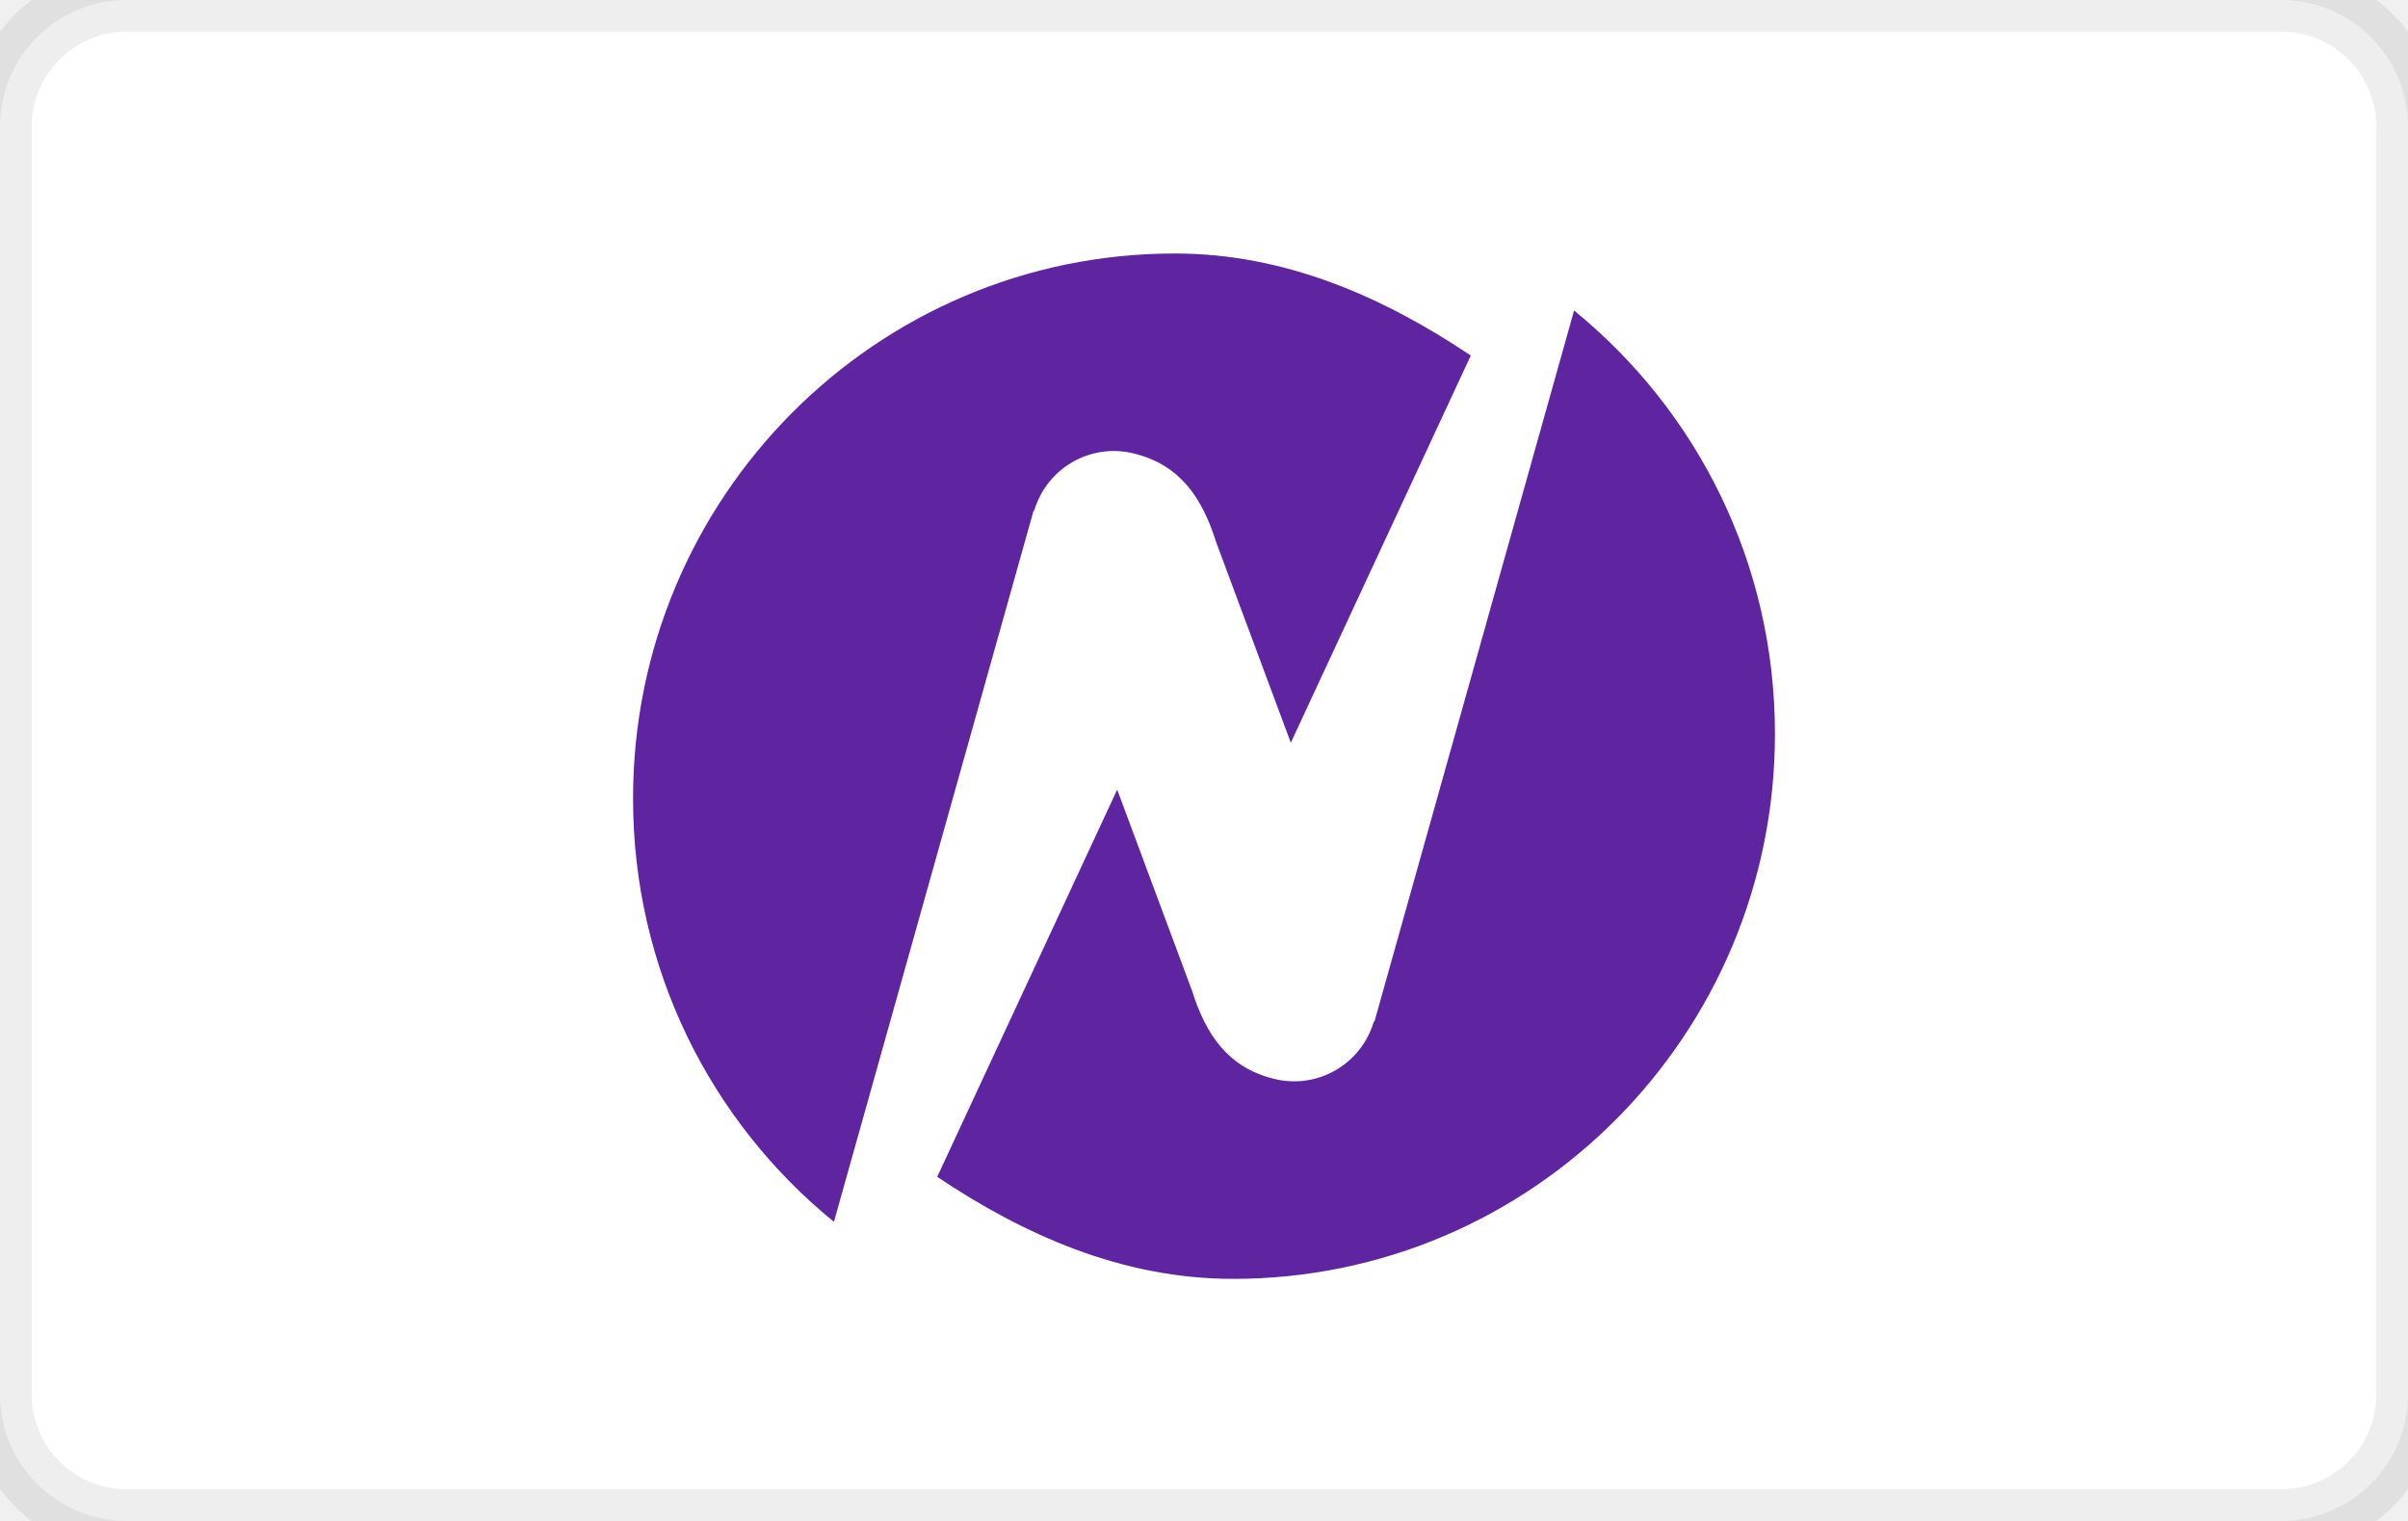
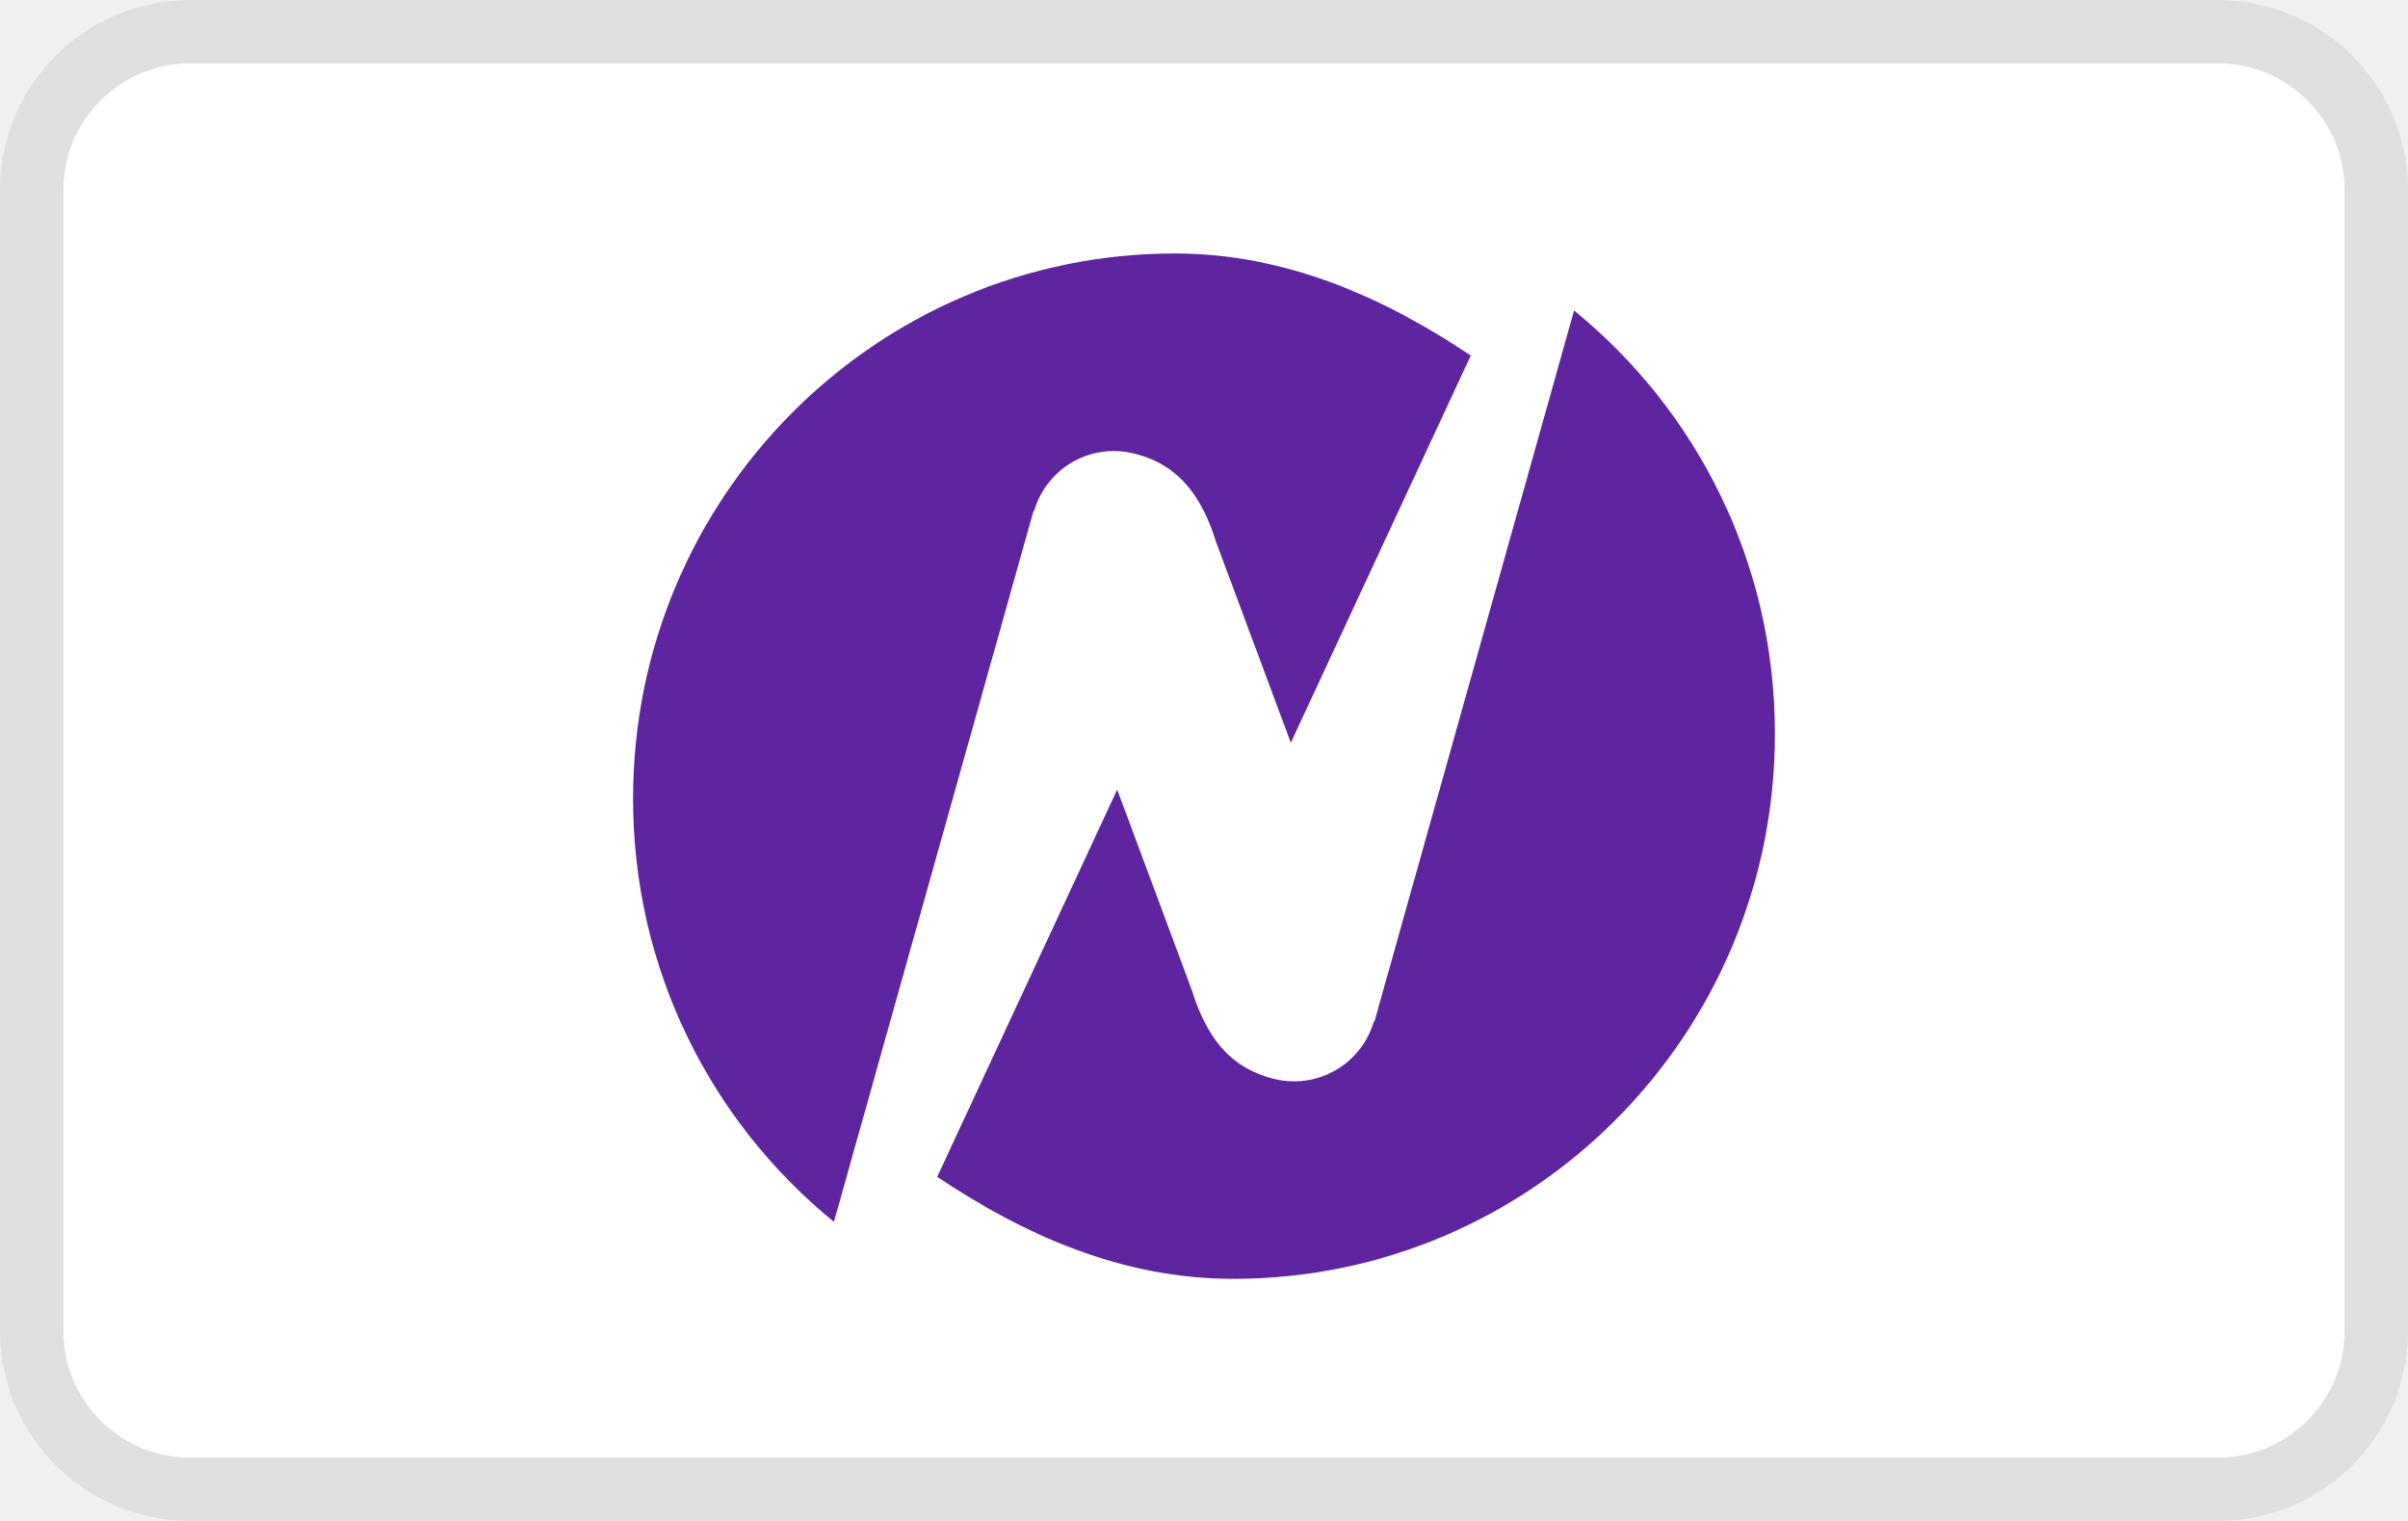
- <svg xmlns="http://www.w3.org/2000/svg" width="38" height="24" aria-labelledby="pi-neocuotas" viewBox="0 0 38 24" role="img">
+ <svg xmlns="http://www.w3.org/2000/svg" width="38" height="24" fill="none" aria-labelledby="pi-neocuotas" viewBox="0 0 38 24" role="img">
  <g fill="none" fill-rule="nonzero" viewBox="0 0 38 24">
-     <rect width="38" height="24" fill="#FFF" stroke="#000" stroke-opacity="0.07" stroke-width="1" rx="2" />
+     <rect width="36" height="22" x="1" y="1" fill="#fff" rx="2" />
+     <rect width="37" height="23" x=".5" y="0.5" stroke="#000" stroke-linejoin="round" stroke-opacity="0.07" rx="2.5" />
    <path fill="#5F249F" d="M16.32 8.06c.2-.68.9-1.08 1.59-.9.71.18 1.06.69 1.28 1.39l1.18 3.17 2.84-6.11C21.85 4.7 20.3 4 18.54 4c-4.72 0-8.55 3.85-8.55 8.6 0 2.7 1.23 5.1 3.17 6.68l3.15-11.22h.01Z" />
    <path fill="#5F249F" d="M21.68 16.12c-.2.68-.9 1.08-1.59.9-.71-.18-1.06-.69-1.28-1.39l-1.18-3.17-2.84 6.11c1.36.91 2.91 1.61 4.67 1.61 4.72 0 8.55-3.85 8.55-8.6 0-2.7-1.23-5.1-3.17-6.68l-3.15 11.22h-.01Z" />
  </g>
</svg>
